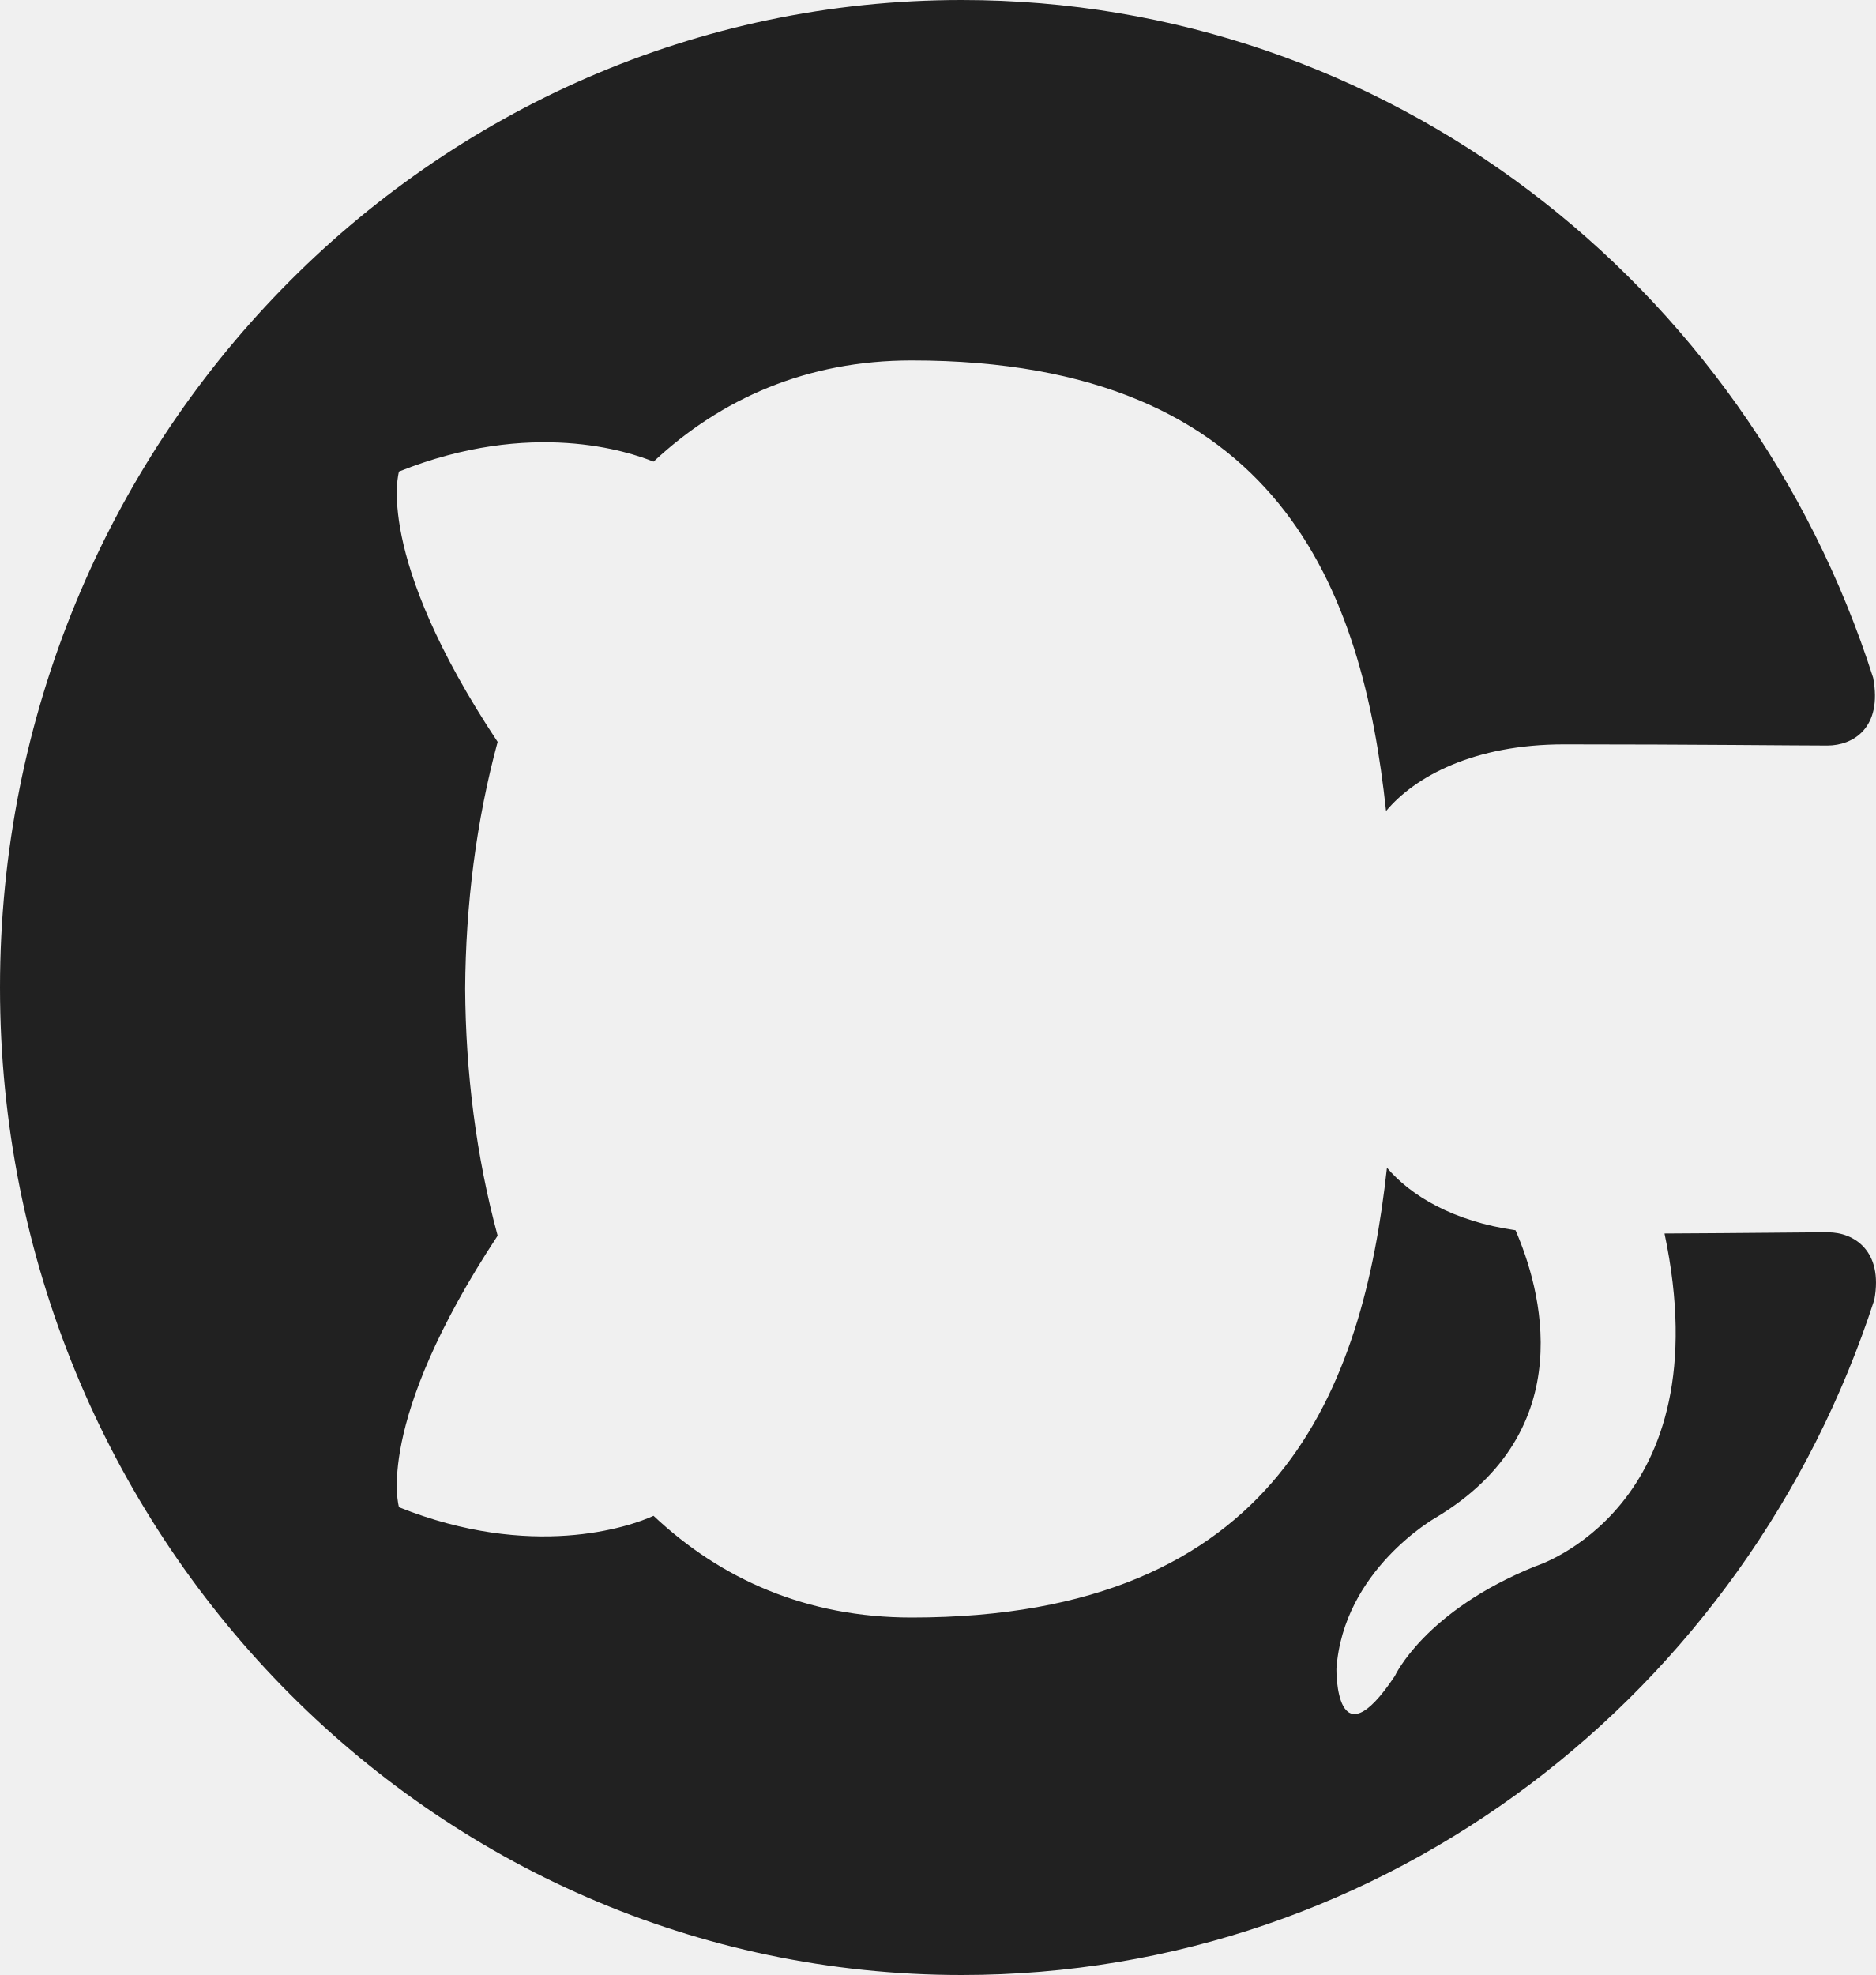
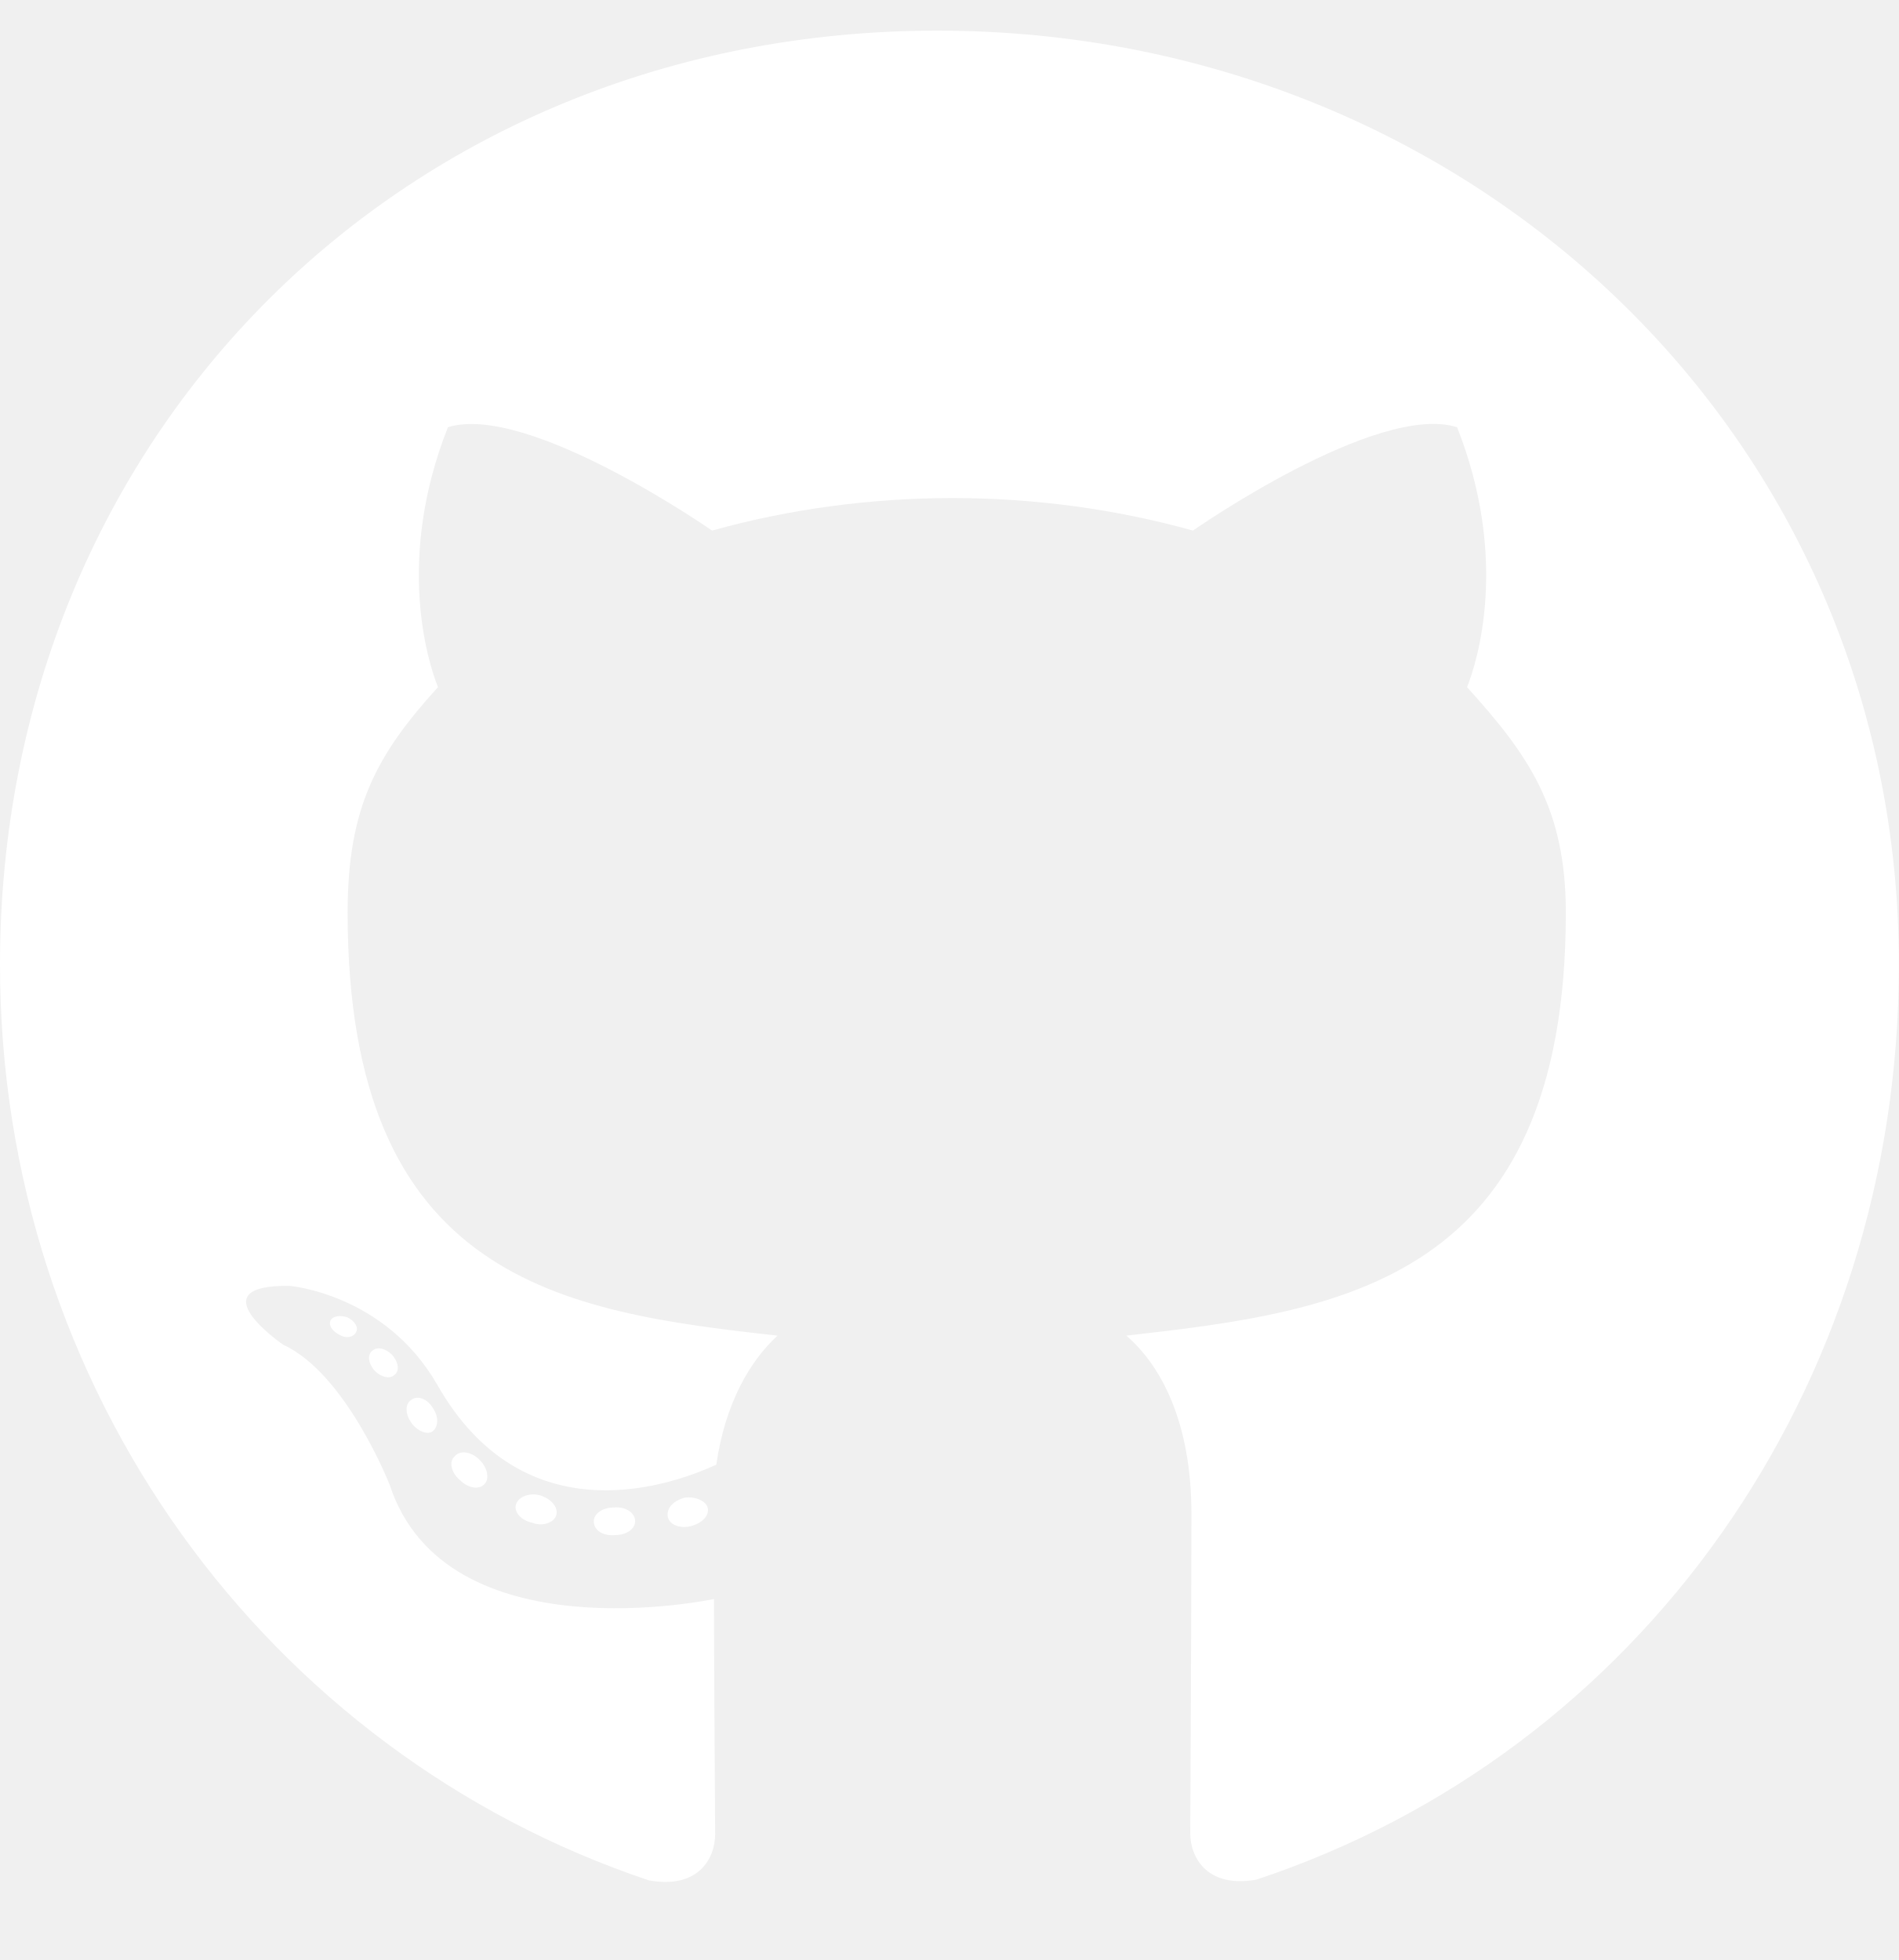
- <svg xmlns="http://www.w3.org/2000/svg" width="19" height="20" viewBox="0 0 19 20" fill="none">
-   <path d="M-4.37114e-07 10C-1.95608e-07 15.524 4.362 20 9.741 20C14.046 20 17.696 17.134 18.983 13.162C19.075 12.662 18.773 12.479 18.515 12.479C18.284 12.479 17.671 12.487 16.858 12.491C17.446 15.273 15.552 15.86 15.552 15.86C14.427 16.314 14.127 16.972 14.127 16.972C13.523 17.878 13.535 16.902 13.535 16.902C13.603 15.898 14.539 15.37 14.539 15.37C16.028 14.479 15.598 13.03 15.349 12.458C14.719 12.368 14.29 12.11 14.047 11.825C13.803 14.045 12.965 16.38 9.233 16.38C8.17 16.38 7.301 15.992 6.619 15.35C6.373 15.463 5.383 15.8 4.041 15.263C4.041 15.263 3.78 14.425 5.04 12.513C4.823 11.713 4.716 10.863 4.711 10.013C4.716 9.163 4.823 8.313 5.04 7.513C3.78 5.613 4.041 4.775 4.041 4.775C5.383 4.238 6.373 4.575 6.619 4.675C7.301 4.038 8.17 3.65 9.233 3.65C12.975 3.65 13.799 5.988 14.038 8.213C14.331 7.863 14.928 7.538 15.841 7.538C17.144 7.538 18.192 7.55 18.508 7.55C18.764 7.55 19.068 7.375 18.971 6.863C17.692 2.862 14.039 -0 9.741 -0C4.362 -0 -6.7851e-07 4.477 -4.37114e-07 10Z" fill="#212121" />
+ <svg xmlns="http://www.w3.org/2000/svg" viewBox="0 0 496 512">
+   <path fill="#ffffff" d="M165.9 397.4c0 2-2.3 3.6-5.2 3.6-3.3 .3-5.6-1.3-5.6-3.6 0-2 2.3-3.6 5.2-3.6 3-.3 5.6 1.3 5.6 3.6zm-31.1-4.5c-.7 2 1.3 4.3 4.3 4.9 2.6 1 5.6 0 6.2-2s-1.3-4.3-4.3-5.2c-2.6-.7-5.5 .3-6.2 2.3zm44.2-1.7c-2.9 .7-4.9 2.6-4.6 4.9 .3 2 2.9 3.3 5.9 2.6 2.9-.7 4.9-2.6 4.6-4.6-.3-1.9-3-3.2-5.9-2.9zM244.8 8C106.1 8 0 113.3 0 252c0 110.9 69.8 205.8 169.5 239.2 12.8 2.3 17.3-5.6 17.3-12.1 0-6.2-.3-40.4-.3-61.4 0 0-70 15-84.7-29.8 0 0-11.4-29.1-27.8-36.6 0 0-22.9-15.7 1.6-15.4 0 0 24.9 2 38.6 25.8 21.9 38.6 58.6 27.5 72.9 20.9 2.3-16 8.8-27.1 16-33.7-55.9-6.2-112.3-14.3-112.3-110.5 0-27.5 7.6-41.3 23.6-58.9-2.6-6.5-11.1-33.3 2.6-67.9 20.9-6.5 69 27 69 27 20-5.6 41.5-8.5 62.8-8.5s42.8 2.9 62.8 8.5c0 0 48.1-33.6 69-27 13.7 34.7 5.2 61.4 2.6 67.9 16 17.7 25.8 31.5 25.8 58.9 0 96.5-58.9 104.2-114.8 110.5 9.2 7.9 17 22.9 17 46.4 0 33.7-.3 75.4-.3 83.6 0 6.5 4.6 14.4 17.3 12.1C428.2 457.8 496 362.9 496 252 496 113.3 383.5 8 244.8 8zM97.2 352.9c-1.3 1-1 3.3 .7 5.2 1.6 1.6 3.9 2.3 5.2 1 1.3-1 1-3.3-.7-5.2-1.6-1.6-3.9-2.3-5.2-1zm-10.8-8.1c-.7 1.3 .3 2.9 2.3 3.9 1.6 1 3.6 .7 4.3-.7 .7-1.3-.3-2.9-2.3-3.9-2-.6-3.6-.3-4.3 .7zm32.4 35.6c-1.6 1.3-1 4.3 1.3 6.2 2.3 2.3 5.2 2.6 6.5 1 1.3-1.3 .7-4.3-1.3-6.2-2.2-2.3-5.2-2.6-6.5-1zm-11.4-14.7c-1.6 1-1.6 3.6 0 5.9 1.6 2.3 4.3 3.3 5.6 2.3 1.6-1.3 1.6-3.9 0-6.2-1.4-2.3-4-3.3-5.6-2z" />
</svg>
